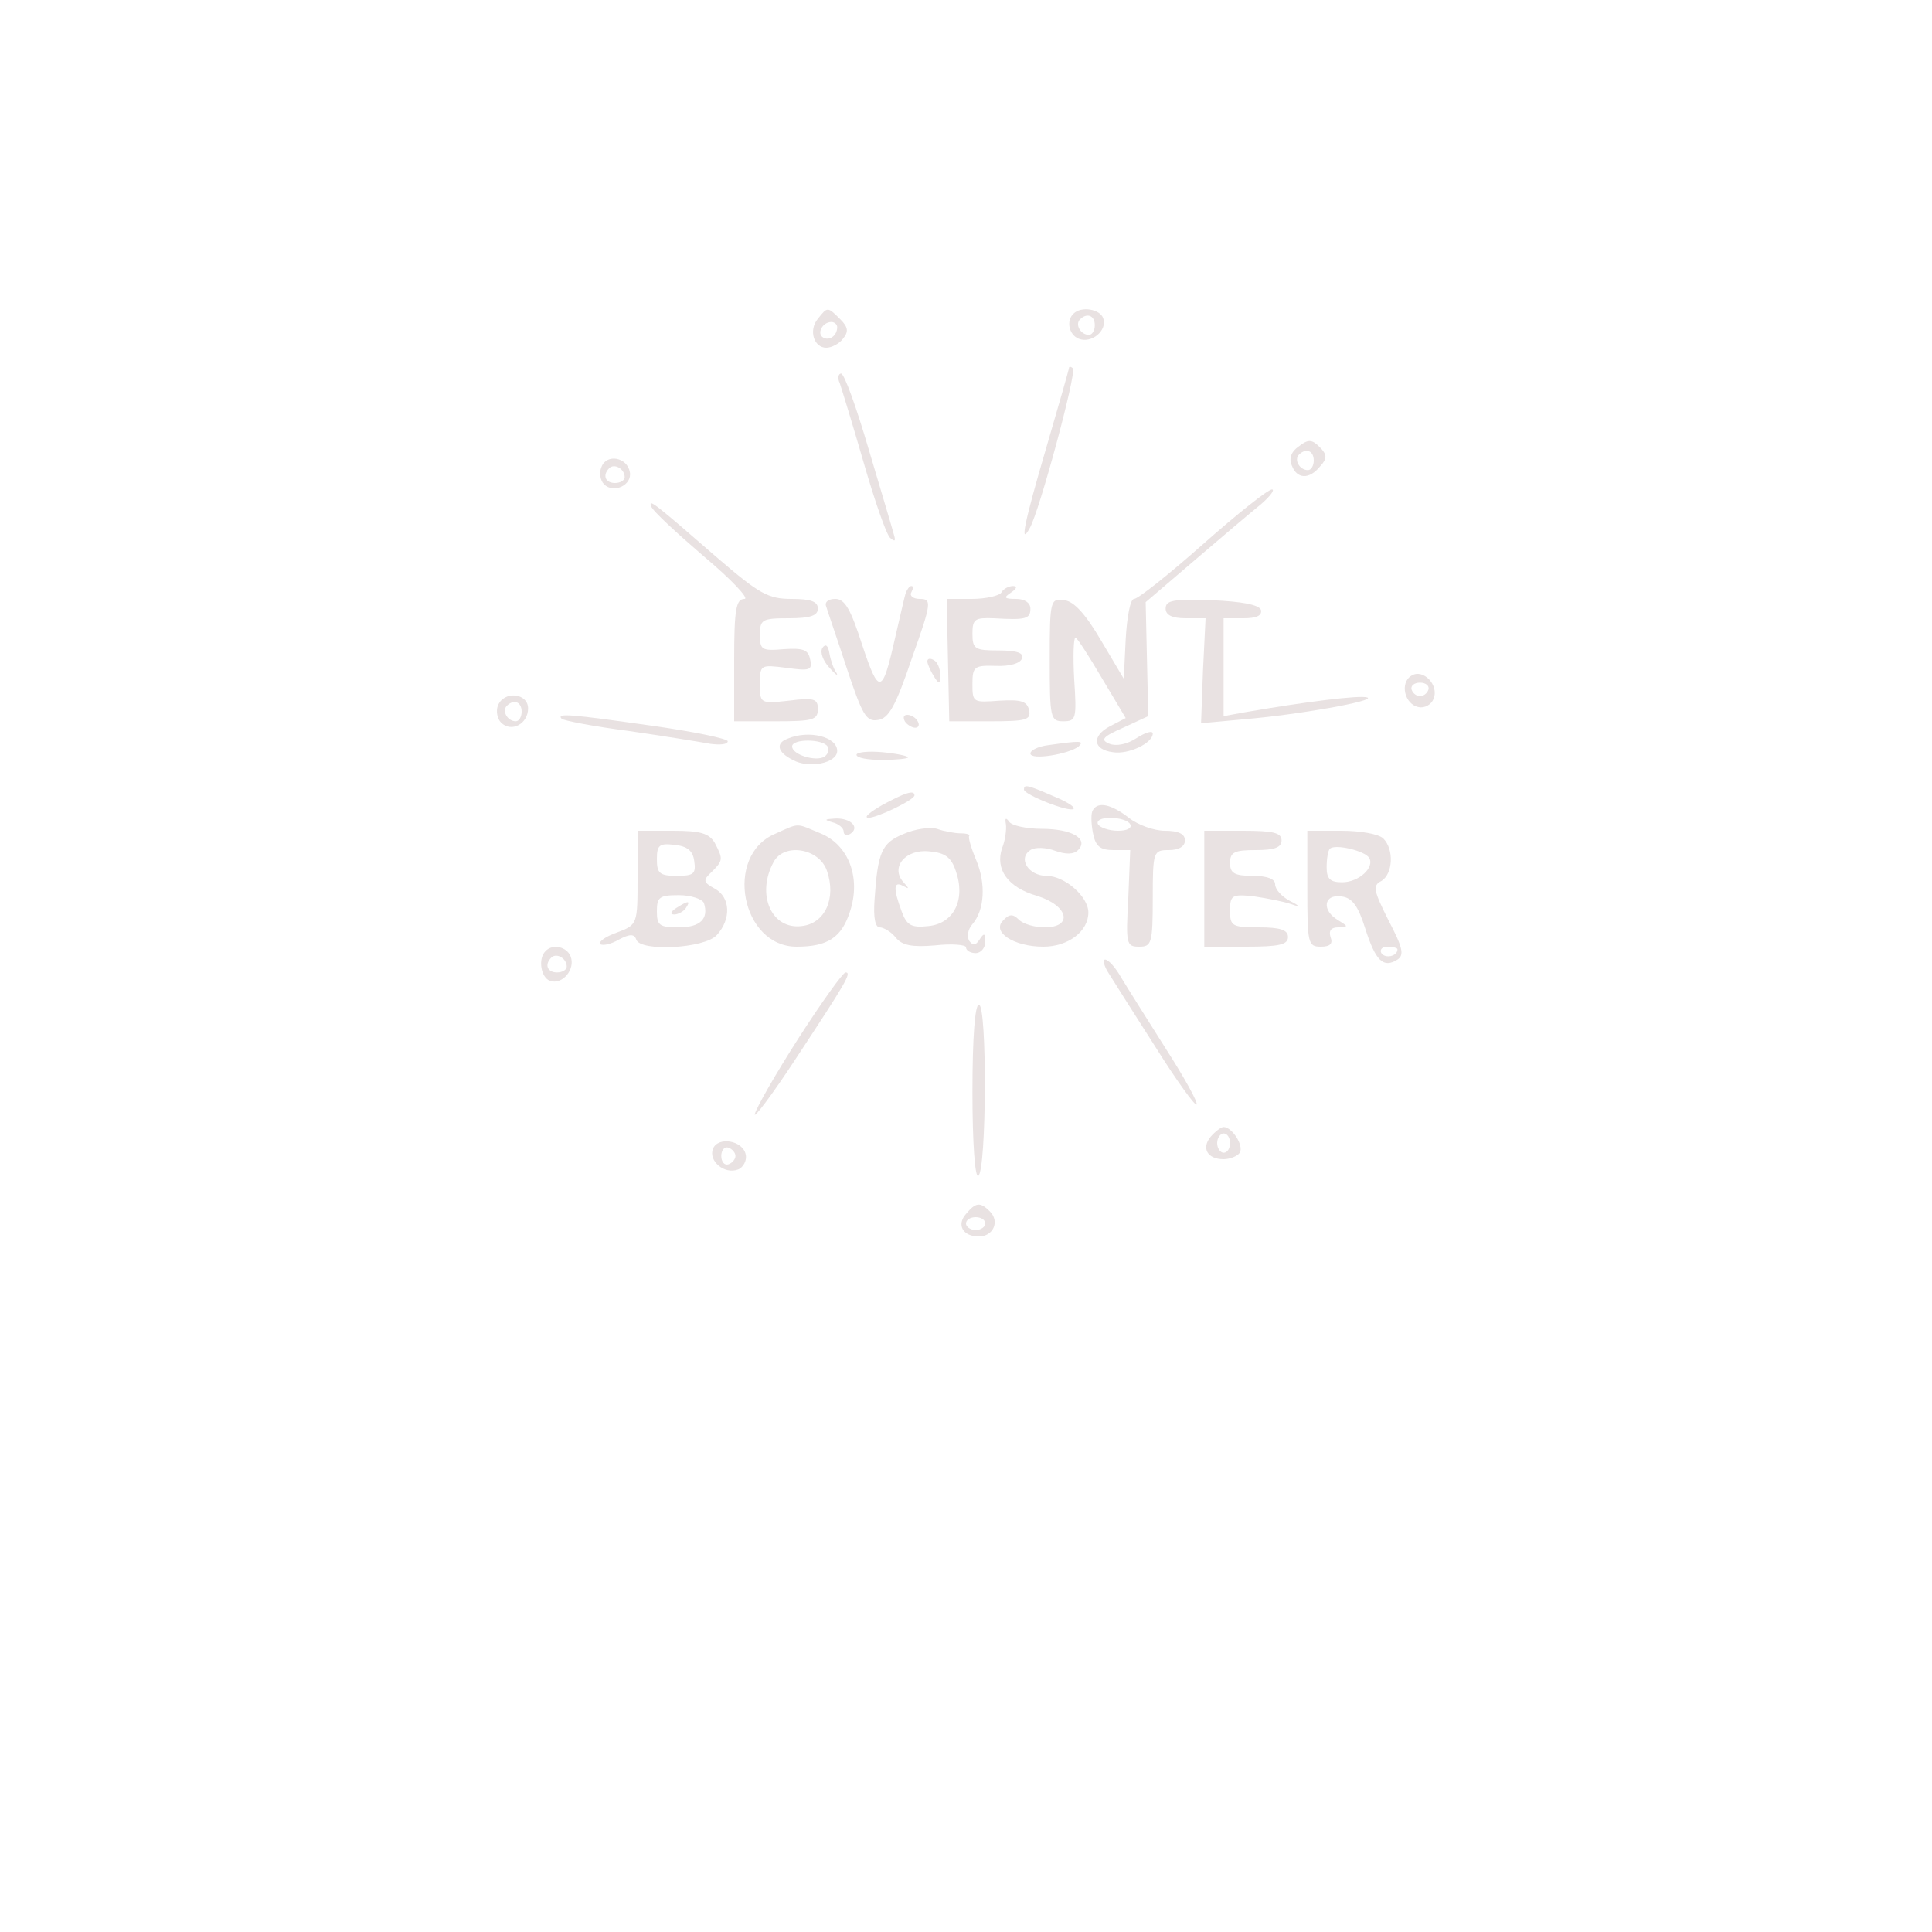
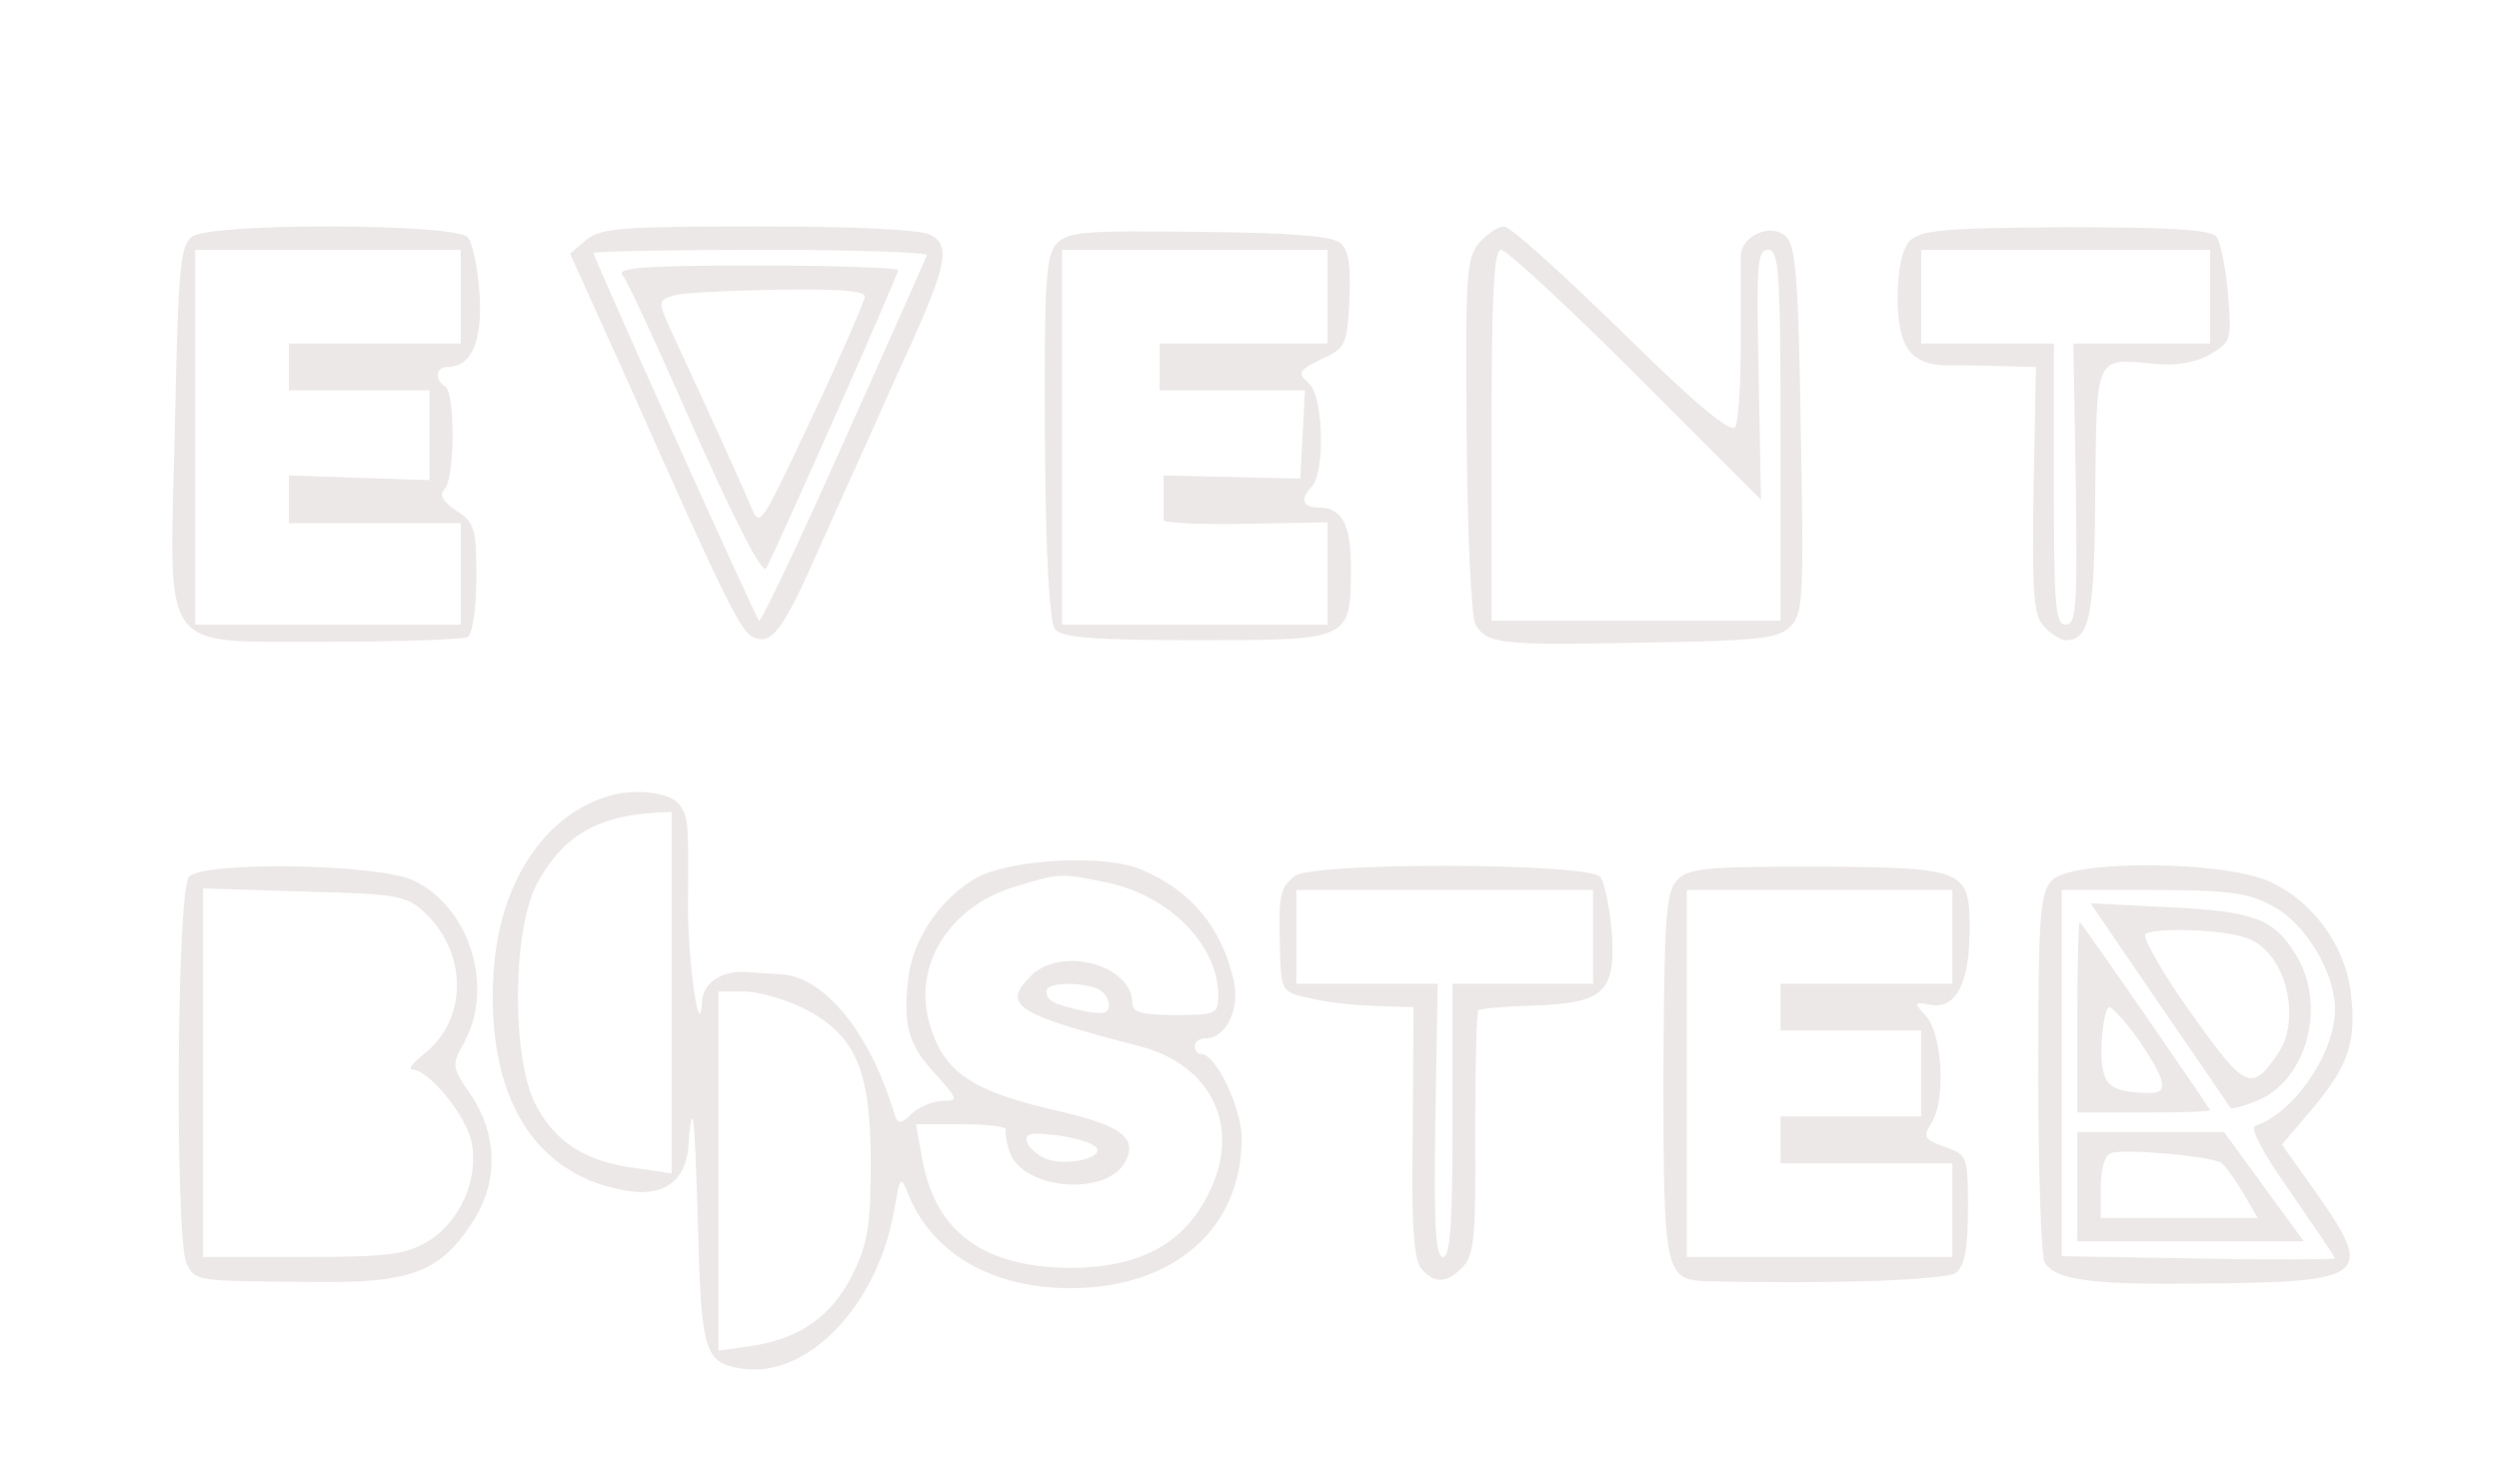
- <svg xmlns="http://www.w3.org/2000/svg" version="1.0" width="300pt" height="300pt" viewBox="0 0 300 300" preserveAspectRatio="xMidYMid meet">
-   <g transform="translate(0,300) scale(0.1,-0.1)" fill="#e9e2e2" stroke="none">
-     <path d="M1270 2505 c-15 -18 -6 -45 13 -45 8 0 20 6 26 14 9 11 8 18 -4 30 -20 20 -20 20 -35 1z m30 -13 c0 -13 -12 -22 -22 -16 -10 6 -1 24 13 24 5 0 9 -4 9 -8z" />
-     <path d="M1667 2513 c-12 -11 -7 -33 8 -39 20 -8 45 13 38 32 -5 14 -34 19 -46 7z m33 -18 c0 -8 -4 -15 -9 -15 -13 0 -22 16 -14 24 11 11 23 6 23 -9z" />
-     <path d="M1660 2429 c0 -2 -16 -58 -35 -123 -35 -119 -42 -155 -26 -126 15 26 73 241 67 248 -3 3 -6 3 -6 1z" />
-     <path d="M1304 2405 c3 -9 20 -64 37 -123 17 -59 35 -111 41 -117 8 -7 9 -5 6 5 -2 8 -20 68 -39 132 -19 65 -38 118 -43 118 -4 0 -6 -7 -2 -15z" />
-     <path d="M2017 2307 c-12 -8 -16 -19 -11 -30 8 -21 27 -22 44 -1 11 12 11 18 -1 30 -12 12 -18 12 -32 1z m23 -22 c0 -8 -4 -15 -9 -15 -13 0 -22 16 -14 24 11 11 23 6 23 -9z" />
-     <path d="M934 2275 c-4 -9 -2 -21 4 -27 15 -15 44 -1 40 19 -4 23 -36 29 -44 8z m36 -16 c0 -5 -7 -9 -15 -9 -15 0 -20 12 -9 23 8 8 24 -1 24 -14z" />
-     <path d="M1868 2155 c-53 -47 -101 -85 -107 -85 -6 0 -11 -28 -13 -62 l-3 -62 -35 59 c-24 41 -42 61 -57 63 -22 3 -23 1 -23 -92 0 -91 1 -96 21 -96 20 0 21 4 17 65 -2 36 -1 65 2 65 3 -1 21 -29 41 -63 l37 -62 -25 -13 c-28 -15 -26 -36 5 -40 24 -4 62 14 62 29 0 5 -11 2 -25 -7 -15 -10 -32 -13 -42 -9 -15 6 -11 11 21 25 l39 18 -2 88 -2 89 76 65 c42 36 88 75 103 87 15 13 22 23 17 23 -6 0 -54 -38 -107 -85z" />
-     <path d="M1011 2214 c2 -7 39 -41 82 -78 43 -36 71 -66 63 -66 -13 0 -16 -16 -16 -95 l0 -95 65 0 c57 0 65 2 65 19 0 16 -6 18 -45 13 -45 -5 -45 -4 -45 26 0 30 1 30 41 25 36 -5 41 -4 37 13 -3 15 -10 18 -41 16 -34 -3 -37 -1 -37 22 0 24 3 26 45 26 33 0 45 4 45 15 0 11 -11 15 -41 15 -36 0 -50 8 -113 62 -100 87 -109 94 -105 82z" />
-     <path d="M1406 2078 c-2 -7 -9 -38 -16 -68 -20 -89 -25 -90 -51 -12 -18 56 -27 72 -42 72 -11 0 -17 -5 -14 -12 2 -7 17 -50 32 -96 24 -72 30 -83 48 -80 17 2 28 22 53 96 31 87 31 92 12 92 -10 0 -16 5 -13 10 3 6 4 10 0 10 -3 0 -7 -6 -9 -12z" />
-     <path d="M1555 2080 c-3 -5 -24 -10 -46 -10 l-39 0 2 -95 2 -95 64 0 c55 0 63 2 60 17 -3 14 -12 17 -46 15 -41 -3 -42 -3 -42 26 0 27 3 29 36 28 22 -1 39 4 41 12 3 8 -8 12 -36 12 -37 0 -41 2 -41 26 0 23 4 25 33 24 50 -3 57 -1 57 15 0 9 -9 15 -22 15 -19 0 -20 2 -8 10 9 6 10 10 3 10 -6 0 -15 -4 -18 -10z" />
-     <path d="M1810 2055 c0 -10 10 -15 31 -15 l31 0 -4 -81 -3 -82 65 6 c86 7 208 29 193 34 -11 4 -98 -7 -190 -23 l-33 -6 0 76 0 76 31 0 c20 0 29 4 27 13 -3 8 -30 13 -76 15 -60 2 -72 0 -72 -13z" />
-     <path d="M1277 1994 c-4 -7 1 -20 11 -31 9 -10 14 -14 11 -8 -4 5 -9 19 -11 30 -2 13 -6 16 -11 9z" />
-     <path d="M1440 1973 c0 -4 5 -15 10 -23 8 -13 10 -13 10 2 0 9 -4 20 -10 23 -5 3 -10 3 -10 -2z" />
-     <path d="M2192 1951 c-19 -11 -11 -45 11 -49 9 -2 20 4 23 13 9 21 -16 47 -34 36z m26 -22 c-2 -6 -8 -10 -13 -10 -5 0 -11 4 -13 10 -2 6 4 11 13 11 9 0 15 -5 13 -11z" />
-     <path d="M773 1904 c-3 -8 -1 -20 5 -26 16 -16 42 -2 42 22 0 24 -38 28 -47 4z m37 -9 c0 -8 -4 -15 -9 -15 -13 0 -22 16 -14 24 11 11 23 6 23 -9z" />
-     <path d="M872 1884 c3 -3 50 -12 104 -19 55 -8 111 -17 127 -20 15 -2 27 -1 27 4 0 4 -53 15 -117 24 -127 18 -149 20 -141 11z" />
-     <path d="M1405 1880 c3 -5 11 -10 16 -10 6 0 7 5 4 10 -3 6 -11 10 -16 10 -6 0 -7 -4 -4 -10z" />
-     <path d="M1223 1853 c-19 -7 -16 -21 8 -33 25 -14 69 -5 69 14 0 22 -44 33 -77 19z m62 -12 c3 -5 1 -12 -5 -16 -13 -8 -50 3 -50 16 0 12 47 12 55 0z" />
-     <path d="M1628 1843 c-16 -2 -28 -8 -28 -13 0 -11 60 -1 75 11 9 9 3 9 -47 2z" />
-     <path d="M1330 1828 c0 -5 18 -8 40 -8 22 0 40 2 40 4 0 2 -18 6 -40 8 -22 2 -40 0 -40 -4z" />
-     <path d="M1590 1774 c0 -8 71 -36 77 -30 3 3 -12 12 -32 20 -41 18 -45 18 -45 10z" />
-     <path d="M1370 1750 c-19 -11 -29 -19 -22 -20 14 0 72 28 72 35 0 9 -15 4 -50 -15z" />
-     <path d="M1697 1742 c-3 -4 -3 -19 0 -35 4 -21 11 -27 32 -27 l26 0 -3 -75 c-4 -71 -3 -75 17 -75 19 0 21 5 21 75 0 73 1 75 25 75 16 0 25 6 25 15 0 10 -10 15 -31 15 -17 0 -42 9 -56 20 -27 21 -48 26 -56 12z m58 -22 c3 -6 -5 -10 -19 -10 -14 0 -28 5 -31 10 -3 6 5 10 19 10 14 0 28 -4 31 -10z" />
-     <path d="M1293 1723 c9 -2 17 -9 17 -14 0 -6 5 -7 10 -4 16 10 1 25 -23 24 -17 -1 -18 -2 -4 -6z" />
-     <path d="M1562 1720 c1 -8 -1 -25 -6 -37 -11 -33 9 -61 54 -74 49 -15 57 -49 12 -49 -15 0 -33 5 -40 12 -9 9 -15 9 -24 -1 -19 -18 16 -41 62 -41 39 0 70 24 70 53 0 25 -37 57 -65 57 -28 0 -45 27 -25 40 7 5 25 4 38 -1 17 -6 29 -6 36 1 17 17 -9 33 -56 33 -24 0 -47 5 -51 11 -5 7 -7 6 -5 -4z" />
-     <path d="M1203 1705 c-79 -34 -52 -175 34 -175 48 0 70 14 83 55 17 52 -2 103 -46 121 -39 16 -31 17 -71 -1z m81 -57 c15 -43 -3 -82 -39 -86 -47 -6 -71 49 -44 99 16 31 71 22 83 -13z" />
-     <path d="M1403 1705 c-34 -14 -40 -28 -45 -102 -2 -28 1 -43 8 -43 6 0 18 -7 25 -16 10 -12 25 -15 61 -12 26 3 48 1 48 -3 0 -5 7 -9 15 -9 8 0 15 8 15 18 0 13 -2 14 -9 3 -6 -9 -10 -10 -16 -2 -4 7 -2 18 5 26 19 22 21 63 6 99 -8 19 -13 36 -11 38 2 2 -4 4 -13 4 -9 0 -26 3 -37 7 -11 3 -34 0 -52 -8z m81 -57 c16 -45 -3 -82 -42 -86 -27 -3 -34 1 -42 23 -13 35 -13 48 3 39 9 -5 9 -4 0 6 -21 23 3 52 40 48 24 -2 34 -9 41 -30z" />
-     <path d="M990 1637 c0 -72 0 -73 -32 -85 -17 -6 -29 -14 -26 -18 4 -3 17 0 29 7 17 9 24 9 27 0 6 -19 106 -14 125 7 23 25 21 59 -3 72 -18 10 -19 13 -5 26 18 18 18 20 5 45 -9 15 -22 19 -65 19 l-55 0 0 -73z m88 26 c3 -20 -1 -23 -27 -23 -27 0 -31 4 -31 26 0 22 4 25 28 22 19 -2 28 -9 30 -25z m15 -65 c8 -25 -6 -38 -39 -38 -30 0 -34 3 -34 25 0 22 4 25 34 25 19 0 36 -6 39 -12z" />
-     <path d="M1050 1590 c-9 -6 -10 -10 -3 -10 6 0 15 5 18 10 8 12 4 12 -15 0z" />
-     <path d="M1870 1620 l0 -90 65 0 c51 0 65 3 65 15 0 11 -12 15 -45 15 -42 0 -45 2 -45 26 0 24 3 26 38 22 20 -3 46 -8 57 -12 14 -5 14 -3 -2 5 -13 7 -23 18 -23 26 0 8 -12 13 -35 13 -28 0 -35 4 -35 20 0 17 7 20 40 20 29 0 40 4 40 15 0 12 -13 15 -60 15 l-60 0 0 -90z" />
-     <path d="M2030 1620 c0 -85 1 -90 21 -90 15 0 19 5 15 15 -3 10 1 15 12 15 16 1 16 1 0 11 -26 15 -23 41 5 37 17 -2 26 -15 37 -50 16 -50 28 -62 50 -48 11 7 8 19 -14 61 -23 46 -25 54 -11 61 18 11 20 49 3 66 -7 7 -36 12 -65 12 l-53 0 0 -90z m96 48 c9 -15 -16 -38 -42 -38 -18 0 -24 5 -24 23 0 13 2 26 5 29 8 8 54 -3 61 -14z m44 -142 c0 -11 -19 -15 -25 -6 -3 5 1 10 9 10 9 0 16 -2 16 -4z" />
-     <path d="M847 1523 c-12 -12 -7 -41 7 -46 19 -7 40 18 32 38 -6 15 -28 20 -39 8z m33 -24 c0 -5 -7 -9 -15 -9 -15 0 -20 12 -9 23 8 8 24 -1 24 -14z" />
-     <path d="M1722 1488 c8 -13 41 -65 73 -115 32 -51 61 -91 63 -88 3 2 -19 42 -48 87 -29 46 -60 95 -69 110 -9 16 -20 28 -25 28 -4 0 -2 -10 6 -22z" />
-     <path d="M1240 1388 c-36 -56 -66 -109 -68 -118 -2 -8 27 30 63 85 79 120 88 135 78 135 -4 0 -37 -46 -73 -102z" />
-     <path d="M1510 1304 c0 -79 4 -133 9 -130 13 8 14 266 1 266 -6 0 -10 -50 -10 -136z" />
-     <path d="M1880 1235 c-15 -18 -5 -35 20 -35 10 0 22 5 25 10 7 11 -12 40 -25 40 -4 0 -13 -7 -20 -15z m30 -10 c0 -8 -4 -15 -10 -15 -5 0 -10 7 -10 15 0 8 5 15 10 15 6 0 10 -7 10 -15z" />
-     <path d="M1107 1216 c-7 -19 18 -40 39 -32 8 3 14 14 12 23 -4 22 -43 29 -51 9z m35 -11 c0 -5 -5 -11 -11 -13 -6 -2 -11 4 -11 13 0 9 5 15 11 13 6 -2 11 -8 11 -13z" />
-     <path d="M1500 1115 c-15 -17 -5 -35 20 -35 22 0 33 23 17 39 -15 15 -22 14 -37 -4z m30 -15 c0 -5 -7 -10 -15 -10 -8 0 -15 5 -15 10 0 6 7 10 15 10 8 0 15 -4 15 -10z" />
+ <svg xmlns="http://www.w3.org/2000/svg" version="1.0" width="320pt" height="190pt" viewBox="0 0 320 190" preserveAspectRatio="xMidYMid meet">
+   <g transform="translate(0,190) scale(0.1,-0.1)" fill="#ede8e8" stroke="none">
+     <path d="M246 1597 c-15 -11 -18 -38 -22 -243 -7 -299 -24 -275 198 -276 91 0 171 3 177 6 6 4 11 37 11 76 0 63 -2 71 -26 86 -17 12 -22 20 -15 27 14 14 14 124 1 132 -14 9 -12 25 3 25 31 0 45 33 41 94 -2 33 -9 65 -15 72 -15 18 -328 19 -353 1z m344 -77 l0 -60 -110 0 -110 0 0 -30 0 -30 90 0 90 0 0 -57 0 -58 -90 3 -90 3 0 -30 0 -31 110 0 110 0 0 -65 0 -65 -170 0 -170 0 0 240 0 240 170 0 170 0 0 -60z" />
+     <path d="M751 1593 l-21 -18 79 -175 c124 -279 140 -310 157 -317 23 -9 38 12 84 117 23 52 67 148 96 214 67 145 73 170 46 185 -13 7 -95 11 -220 11 -176 0 -202 -2 -221 -17z m436 -20 c-2 -5 -50 -113 -107 -240 -57 -128 -106 -231 -108 -228 -5 5 -212 465 -212 471 0 2 97 4 216 4 118 0 213 -3 211 -7z" />
+     <path d="M797 1548 c6 -7 48 -98 93 -201 51 -114 86 -183 91 -175 14 26 169 375 169 382 0 3 -82 6 -181 6 -144 0 -179 -3 -172 -12z m310 -30 c-14 -38 -57 -132 -93 -207 -39 -81 -42 -85 -52 -61 -9 22 -39 89 -102 225 -18 40 -18 40 4 47 11 3 72 6 135 7 87 1 112 -2 108 -11z" />
+     <path d="M1353 1588 c-14 -15 -16 -51 -15 -249 1 -155 6 -236 13 -245 9 -11 51 -14 182 -14 197 0 196 0 197 91 0 57 -11 79 -42 79 -20 0 -23 11 -9 26 18 17 16 113 -2 132 -16 15 -15 17 15 32 31 14 33 18 36 76 2 45 -1 64 -12 73 -11 9 -66 13 -181 14 -147 2 -168 0 -182 -15z m347 -68 l0 -60 -107 0 -108 0 0 -30 0 -30 93 0 93 0 -3 -57 -3 -56 -87 2 -88 2 0 -25 c0 -14 0 -29 0 -32 0 -4 47 -6 105 -5 l105 2 0 -65 0 -66 -170 0 -170 0 0 240 0 240 170 0 170 0 0 -60z" />
+     <path d="M1895 1590 c-17 -19 -19 -40 -17 -246 1 -126 6 -232 11 -243 14 -26 32 -28 220 -24 137 2 167 5 182 19 18 16 19 33 15 251 -3 193 -6 237 -19 250 -18 18 -57 2 -58 -25 0 -9 0 -60 0 -112 0 -53 -3 -101 -7 -107 -5 -9 -54 32 -145 122 -76 74 -143 135 -151 135 -7 0 -21 -9 -31 -20z m200 -170 l160 -160 -3 160 c-3 141 -2 160 12 160 14 0 16 -27 16 -237 l0 -238 -185 0 -185 0 0 238 c0 182 3 237 12 237 7 0 85 -72 173 -160z" />
+     <path d="M2445 1591 c-10 -12 -15 -37 -15 -73 0 -63 17 -86 65 -86 17 0 48 0 71 -1 l41 -1 -3 -157 c-2 -133 0 -161 13 -175 9 -10 22 -18 28 -18 31 0 37 30 38 189 2 179 -1 172 77 165 27 -3 52 2 70 12 27 16 28 19 23 78 -3 34 -10 67 -15 73 -8 9 -59 12 -194 12 -159 -1 -185 -4 -199 -18z m385 -71 l0 -60 -87 0 -88 0 3 -180 c2 -157 1 -180 -13 -180 -13 0 -15 24 -15 180 l0 180 -85 0 -85 0 0 60 0 60 185 0 185 0 0 -60z" />
+     <path d="M778 880 c-82 -25 -139 -112 -146 -226 -10 -161 54 -263 176 -280 46 -6 73 17 74 65 1 17 3 30 5 28 2 -3 5 -68 7 -147 4 -152 9 -166 56 -173 84 -13 174 81 195 203 8 45 8 45 19 18 31 -74 107 -118 206 -118 133 0 220 76 220 192 0 39 -33 108 -52 108 -5 0 -8 5 -8 10 0 6 6 10 14 10 26 0 44 38 36 73 -15 68 -54 116 -118 143 -46 20 -163 14 -209 -9 -47 -25 -85 -80 -90 -131 -7 -59 0 -85 36 -123 28 -31 28 -33 9 -33 -12 0 -30 -7 -40 -16 -14 -14 -18 -14 -22 -3 -31 105 -89 177 -145 181 -14 1 -35 2 -46 3 -31 2 -55 -14 -56 -38 -3 -57 -19 56 -18 128 1 103 0 108 -10 123 -10 17 -58 23 -93 12z m82 -251 l0 -232 -47 7 c-63 8 -102 33 -127 81 -31 59 -30 222 1 282 33 61 75 87 151 92 l22 1 0 -231z m560 140 c78 -17 140 -80 140 -144 0 -24 -3 -25 -55 -25 -42 0 -55 3 -55 15 0 49 -91 74 -130 35 -38 -38 -19 -49 139 -90 93 -24 131 -104 89 -188 -32 -66 -90 -96 -178 -96 -111 1 -172 46 -189 139 l-8 45 58 0 c33 0 58 -3 57 -7 -1 -5 1 -18 5 -29 17 -48 124 -57 148 -12 16 30 -5 46 -82 64 -115 26 -151 50 -169 114 -21 74 26 149 109 174 58 18 59 18 121 5z m-16 -135 c9 -3 16 -13 16 -21 0 -11 -7 -13 -32 -8 -40 9 -48 13 -48 26 0 10 40 12 64 3z m-374 -26 c66 -34 85 -79 85 -198 0 -79 -4 -103 -23 -142 -27 -54 -67 -82 -129 -92 l-43 -6 0 230 0 230 33 0 c18 0 53 -10 77 -22z m373 -177 c12 -12 -28 -24 -58 -17 -12 3 -25 13 -29 21 -5 13 1 15 36 11 23 -3 45 -9 51 -15z" />
+     <path d="M242 777 c-16 -19 -18 -466 -3 -496 12 -22 9 -22 161 -23 129 -2 166 13 209 83 29 48 27 107 -5 155 -26 38 -26 39 -9 70 38 71 6 172 -65 206 -45 22 -271 25 -288 5z m302 -46 c55 -52 55 -137 -1 -181 -14 -11 -21 -20 -15 -20 21 0 70 -60 76 -94 9 -47 -15 -101 -56 -126 -29 -17 -50 -20 -160 -20 l-128 0 0 236 0 236 129 -4 c121 -3 131 -5 155 -27z" />
+     <path d="M1658 778 c-19 -15 -21 -24 -19 -95 1 -48 3 -53 27 -59 32 -8 56 -11 107 -13 l37 -1 -1 -160 c-2 -116 1 -163 11 -175 17 -20 33 -19 54 3 14 16 16 42 15 171 0 84 2 155 4 157 2 2 34 5 71 6 90 3 105 17 100 94 -3 32 -9 63 -15 71 -16 18 -368 19 -391 1z m382 -78 l0 -60 -90 0 -90 0 0 -175 c0 -133 -3 -175 -12 -175 -10 0 -12 40 -10 175 l3 175 -91 0 -90 0 0 60 0 60 190 0 190 0 0 -60z" />
+     <path d="M2147 772 c-14 -15 -16 -51 -17 -249 0 -249 2 -262 53 -264 154 -4 310 1 322 11 11 9 15 33 15 82 0 68 -1 69 -30 79 -27 10 -28 13 -16 32 18 30 13 113 -8 136 -16 17 -15 18 6 14 32 -6 50 27 50 94 1 80 -5 82 -198 83 -141 0 -163 -2 -177 -18z m353 -72 l0 -60 -110 0 -110 0 0 -30 0 -30 90 0 90 0 0 -55 0 -55 -90 0 -90 0 0 -30 0 -30 110 0 110 0 0 -60 0 -60 -170 0 -170 0 0 235 0 235 170 0 170 0 0 -60z" />
+     <path d="M2627 772 c-15 -16 -17 -48 -17 -248 0 -126 4 -234 8 -241 15 -23 59 -29 210 -27 203 2 213 10 138 116 l-44 62 40 47 c46 55 56 86 48 150 -8 59 -49 115 -104 140 -60 27 -255 28 -279 1z m282 -32 c42 -21 81 -85 81 -133 0 -56 -53 -133 -102 -149 -7 -3 9 -34 45 -85 31 -45 57 -83 57 -85 0 -1 -79 -2 -175 0 l-175 3 0 234 0 235 115 0 c95 0 123 -3 154 -20z" />
+     <path d="M2765 614 c49 -71 90 -131 91 -133 2 -2 17 2 34 9 64 26 90 122 50 187 -28 46 -53 56 -164 61 l-99 5 88 -129z m136 69 c32 -31 40 -95 18 -129 -35 -54 -43 -51 -113 48 -36 50 -62 96 -59 101 3 5 34 7 69 5 48 -3 70 -9 85 -25z" />
+     <path d="M2660 599 l0 -124 85 0 c47 0 85 1 85 3 0 2 -157 230 -167 241 -1 2 -3 -52 -3 -120z m80 -33 c34 -51 37 -66 13 -66 -54 1 -63 10 -62 61 1 27 6 49 10 49 4 0 22 -20 39 -44z" />
+     <path d="M2660 380 l0 -70 145 0 145 0 -51 70 -51 70 -94 0 -94 0 0 -70z m185 30 c6 -5 18 -22 28 -39 l18 -31 -100 0 -101 0 0 39 c0 23 5 41 13 44 19 6 131 -4 142 -13z" />
  </g>
</svg>
